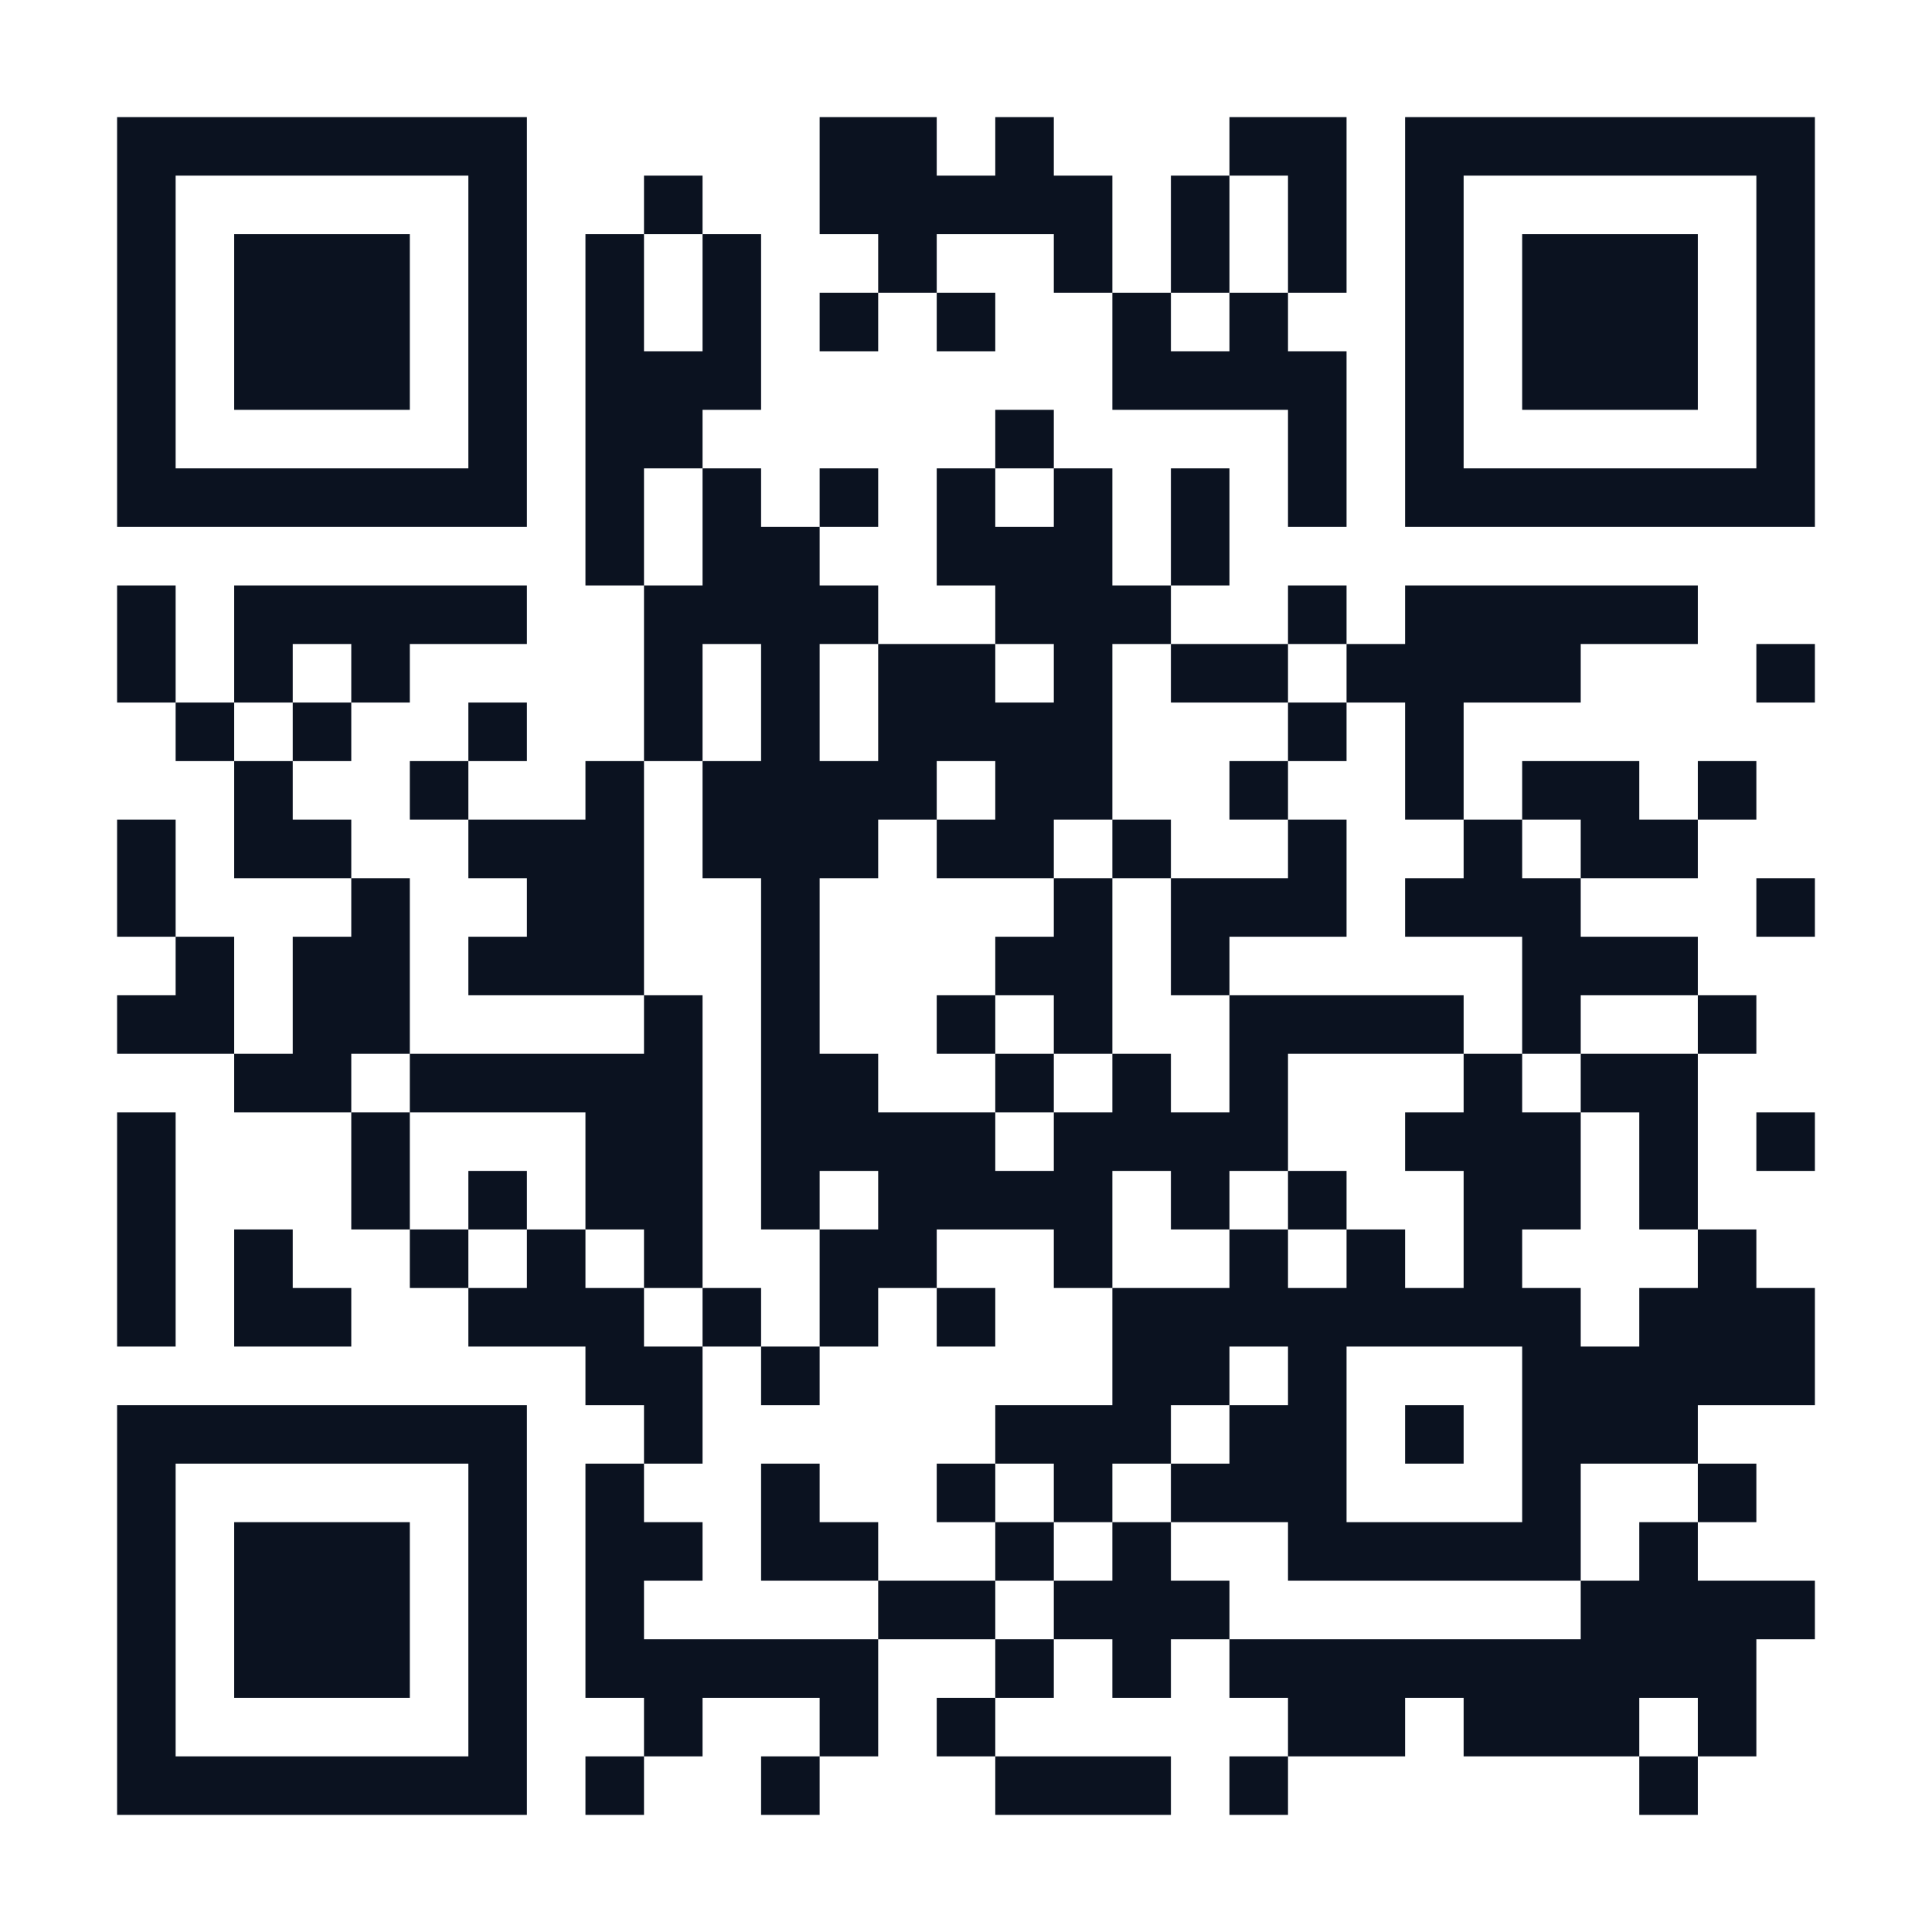
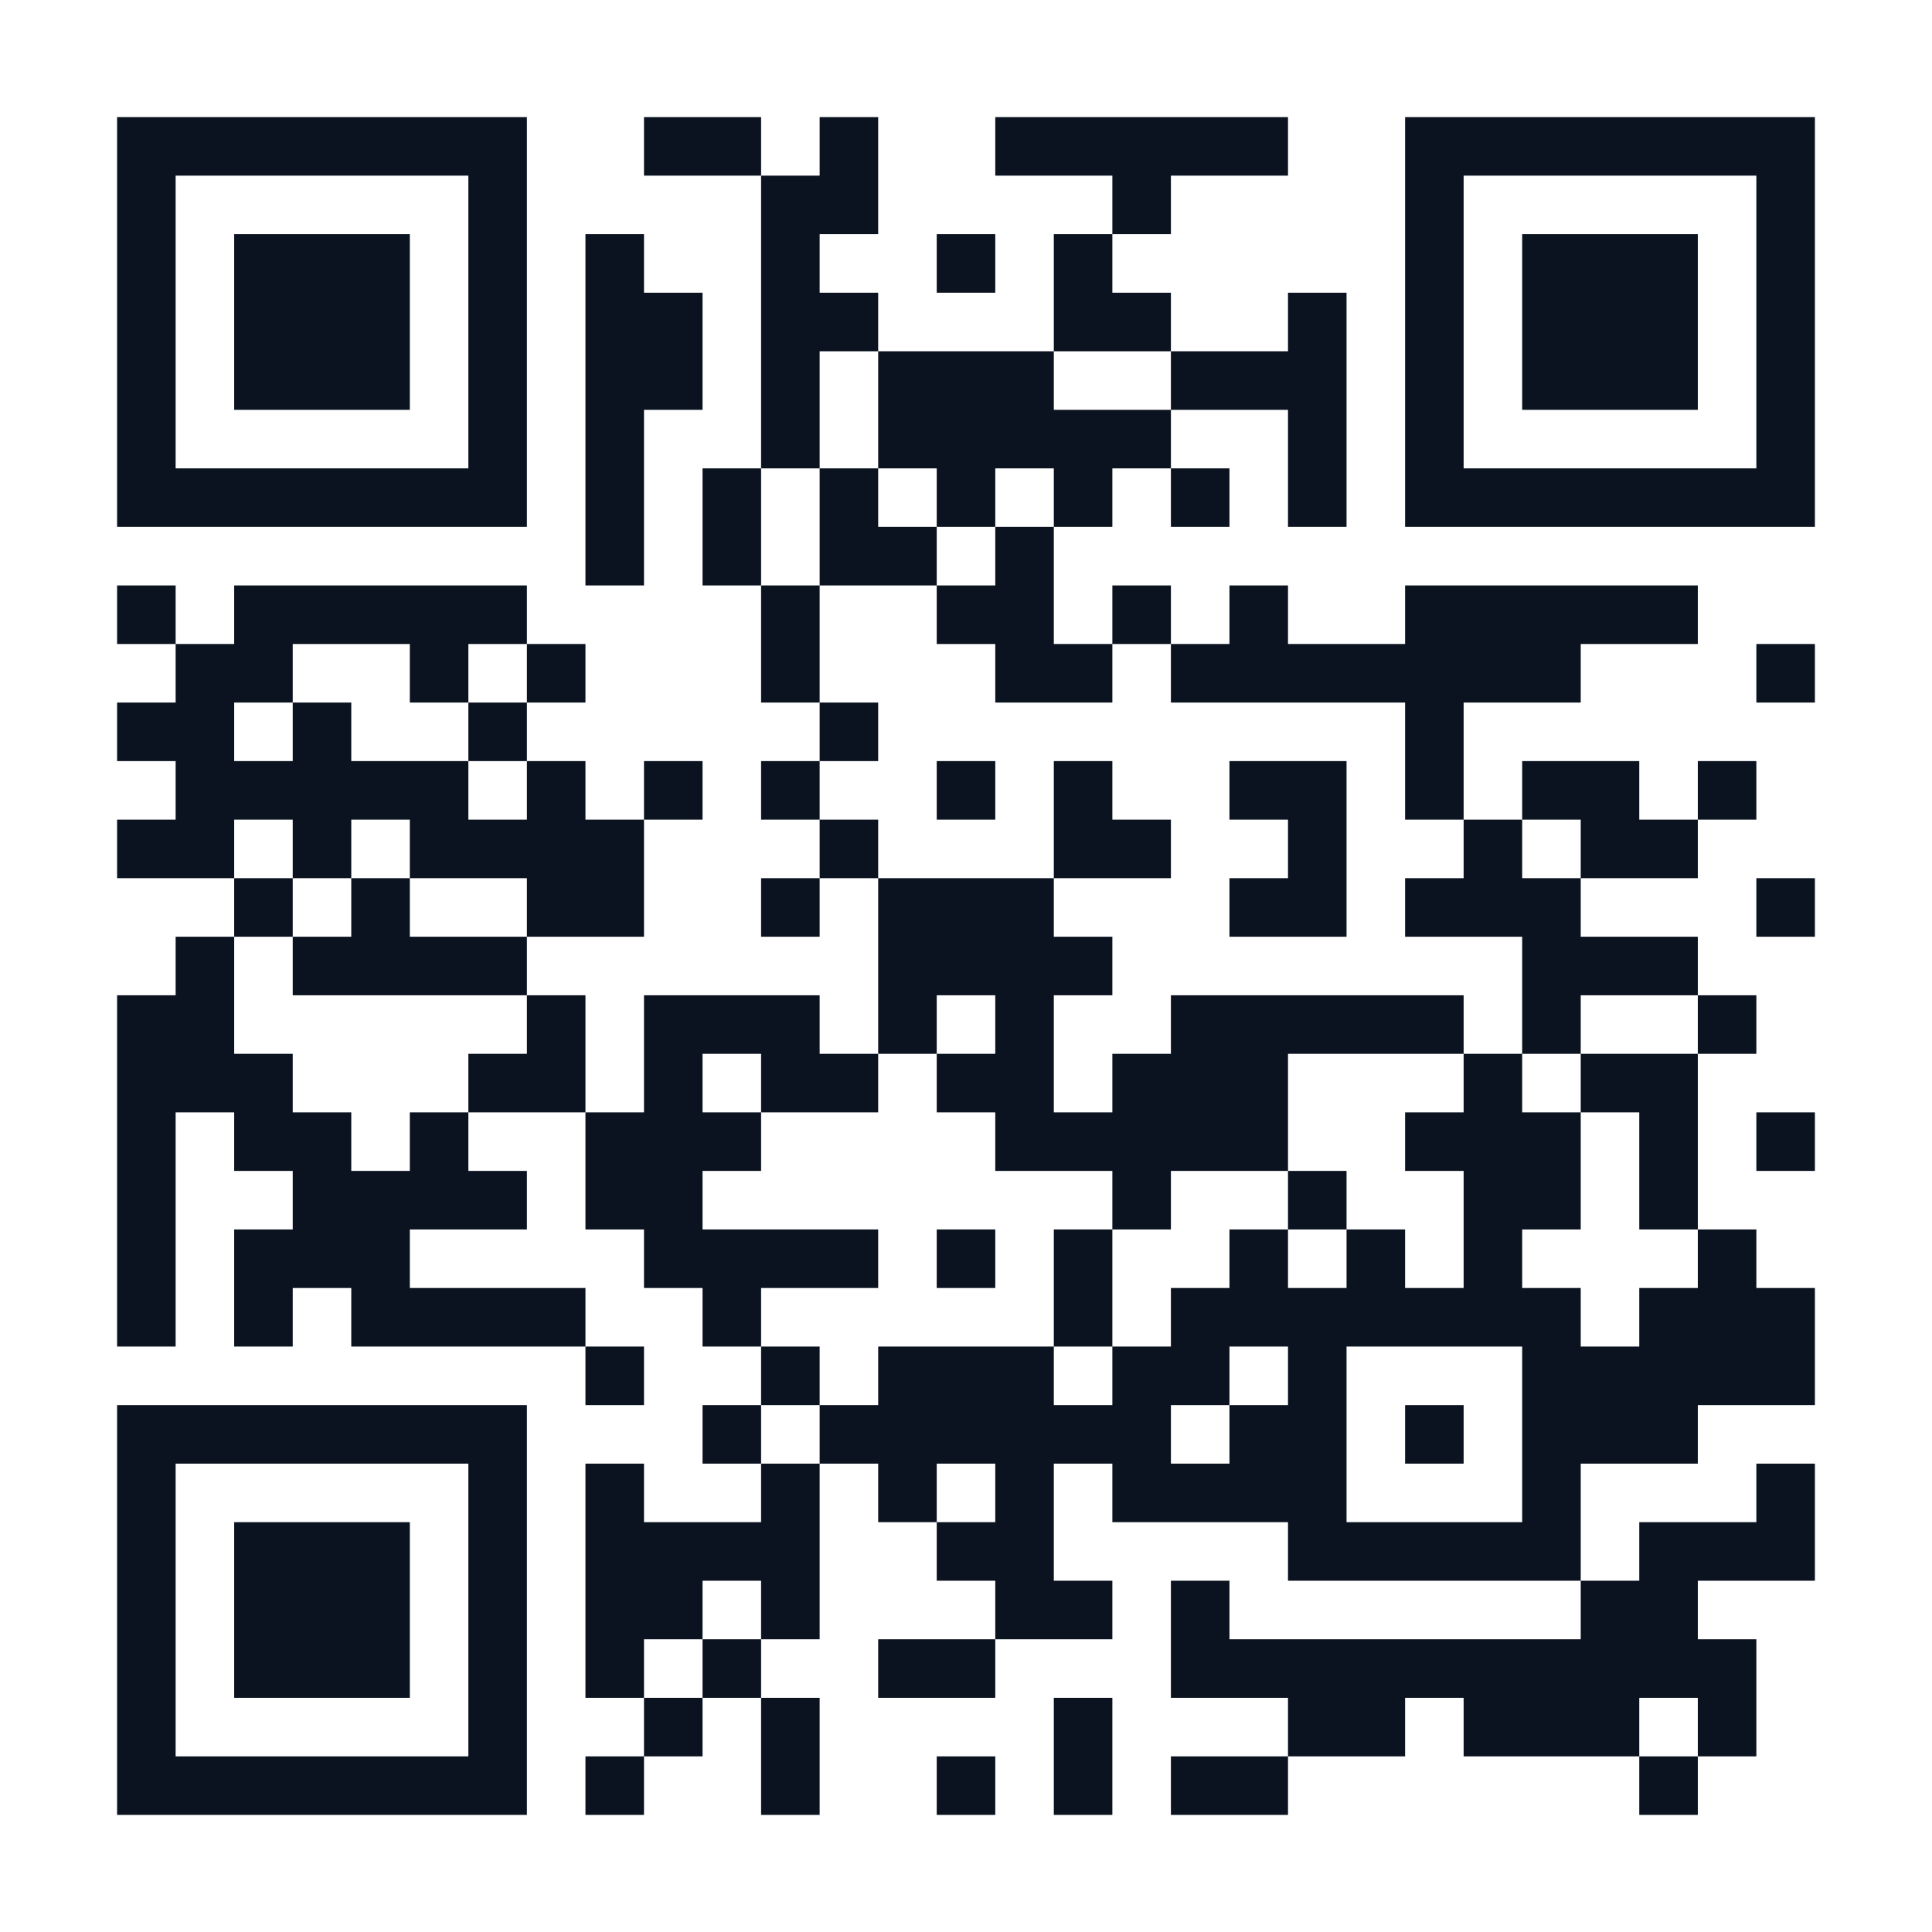
<svg xmlns="http://www.w3.org/2000/svg" viewBox="0 0 33 33">
  <path fill="#ffffff" d="M0 0h33v33H0z" />
-   <path stroke="#0b1220" d="M2 2.5h7m5 0h2m1 0h1m3 0h2m1 0h7M2 3.5h1m5 0h1m2 0h1m2 0h5m1 0h1m1 0h1m1 0h1m5 0h1M2 4.5h1m1 0h3m1 0h1m1 0h1m1 0h1m2 0h1m2 0h1m1 0h1m1 0h1m1 0h1m1 0h3m1 0h1M2 5.5h1m1 0h3m1 0h1m1 0h1m1 0h1m1 0h1m1 0h1m2 0h1m1 0h1m2 0h1m1 0h3m1 0h1M2 6.5h1m1 0h3m1 0h1m1 0h3m6 0h4m1 0h1m1 0h3m1 0h1M2 7.5h1m5 0h1m1 0h2m5 0h1m4 0h1m1 0h1m5 0h1M2 8.5h7m1 0h1m1 0h1m1 0h1m1 0h1m1 0h1m1 0h1m1 0h1m1 0h7M10 9.5h1m1 0h2m2 0h3m1 0h1M2 10.5h1m1 0h5m2 0h4m2 0h3m2 0h1m1 0h5M2 11.5h1m1 0h1m1 0h1m4 0h1m1 0h1m1 0h2m1 0h1m1 0h2m1 0h4m3 0h1M3 12.5h1m1 0h1m2 0h1m2 0h1m1 0h1m1 0h4m3 0h1m1 0h1M4 13.5h1m2 0h1m2 0h1m1 0h4m1 0h2m2 0h1m2 0h1m1 0h2m1 0h1M2 14.5h1m1 0h2m2 0h3m1 0h3m1 0h2m1 0h1m2 0h1m2 0h1m1 0h2M2 15.5h1m3 0h1m2 0h2m2 0h1m4 0h1m1 0h3m1 0h3m3 0h1M3 16.5h1m1 0h2m1 0h3m2 0h1m3 0h2m1 0h1m5 0h3M2 17.5h2m1 0h2m4 0h1m1 0h1m2 0h1m1 0h1m2 0h4m1 0h1m2 0h1M4 18.5h2m1 0h5m1 0h2m2 0h1m1 0h1m1 0h1m3 0h1m1 0h2M2 19.5h1m3 0h1m3 0h2m1 0h4m1 0h4m2 0h3m1 0h1m1 0h1M2 20.5h1m3 0h1m1 0h1m1 0h2m1 0h1m1 0h4m1 0h1m1 0h1m2 0h2m1 0h1M2 21.5h1m1 0h1m2 0h1m1 0h1m1 0h1m2 0h2m2 0h1m2 0h1m1 0h1m1 0h1m3 0h1M2 22.5h1m1 0h2m2 0h3m1 0h1m1 0h1m1 0h1m2 0h8m1 0h3M10 23.5h2m1 0h1m5 0h2m1 0h1m3 0h5M2 24.5h7m2 0h1m5 0h3m1 0h2m1 0h1m1 0h3M2 25.5h1m5 0h1m1 0h1m2 0h1m2 0h1m1 0h1m1 0h3m3 0h1m2 0h1M2 26.5h1m1 0h3m1 0h1m1 0h2m1 0h2m2 0h1m1 0h1m2 0h5m1 0h1M2 27.5h1m1 0h3m1 0h1m1 0h1m4 0h2m1 0h3m6 0h4M2 28.5h1m1 0h3m1 0h1m1 0h5m2 0h1m1 0h1m1 0h9M2 29.5h1m5 0h1m2 0h1m2 0h1m1 0h1m5 0h2m1 0h3m1 0h1M2 30.5h7m1 0h1m2 0h1m3 0h3m1 0h1m6 0h1" />
+   <path stroke="#0b1220" d="M2 2.5h7m2 0h2m1 0h1m2 0h5m2 0h7M2 3.5h1m5 0h1m4 0h2m4 0h1m4 0h1m5 0h1M2 4.5h1m1 0h3m1 0h1m1 0h1m2 0h1m2 0h1m1 0h1m5 0h1m1 0h3m1 0h1M2 5.5h1m1 0h3m1 0h1m1 0h2m1 0h2m3 0h2m2 0h1m1 0h1m1 0h3m1 0h1M2 6.5h1m1 0h3m1 0h1m1 0h2m1 0h1m1 0h3m2 0h3m1 0h1m1 0h3m1 0h1M2 7.5h1m5 0h1m1 0h1m2 0h1m1 0h5m2 0h1m1 0h1m5 0h1M2 8.5h7m1 0h1m1 0h1m1 0h1m1 0h1m1 0h1m1 0h1m1 0h1m1 0h7M10 9.5h1m1 0h1m1 0h2m1 0h1M2 10.5h1m1 0h5m4 0h1m2 0h2m1 0h1m1 0h1m2 0h5M3 11.5h2m2 0h1m1 0h1m3 0h1m3 0h2m1 0h7m3 0h1M2 12.5h2m1 0h1m2 0h1m5 0h1m9 0h1M3 13.5h5m1 0h1m1 0h1m1 0h1m2 0h1m1 0h1m2 0h2m1 0h1m1 0h2m1 0h1M2 14.5h2m1 0h1m1 0h4m3 0h1m3 0h2m2 0h1m2 0h1m1 0h2M4 15.5h1m1 0h1m2 0h2m2 0h1m1 0h3m3 0h2m1 0h3m3 0h1M3 16.5h1m1 0h4m6 0h4m7 0h3M2 17.5h2m5 0h1m1 0h3m1 0h1m1 0h1m2 0h5m1 0h1m2 0h1M2 18.5h3m3 0h2m1 0h1m1 0h2m1 0h2m1 0h3m3 0h1m1 0h2M2 19.5h1m1 0h2m1 0h1m2 0h3m4 0h5m2 0h3m1 0h1m1 0h1M2 20.5h1m2 0h4m1 0h2m7 0h1m2 0h1m2 0h2m1 0h1M2 21.5h1m1 0h3m4 0h4m1 0h1m1 0h1m2 0h1m1 0h1m1 0h1m3 0h1M2 22.5h1m1 0h1m1 0h4m2 0h1m5 0h1m1 0h7m1 0h3M10 23.5h1m2 0h1m1 0h3m1 0h2m1 0h1m3 0h5M2 24.5h7m3 0h1m1 0h6m1 0h2m1 0h1m1 0h3M2 25.5h1m5 0h1m1 0h1m2 0h1m1 0h1m1 0h1m1 0h4m3 0h1m3 0h1M2 26.5h1m1 0h3m1 0h1m1 0h4m2 0h2m4 0h5m1 0h3M2 27.5h1m1 0h3m1 0h1m1 0h2m1 0h1m3 0h2m1 0h1m6 0h2M2 28.5h1m1 0h3m1 0h1m1 0h1m1 0h1m2 0h2m3 0h10M2 29.5h1m5 0h1m2 0h1m1 0h1m4 0h1m3 0h2m1 0h3m1 0h1M2 30.5h7m1 0h1m2 0h1m2 0h1m1 0h1m1 0h2m6 0h1" />
</svg>
